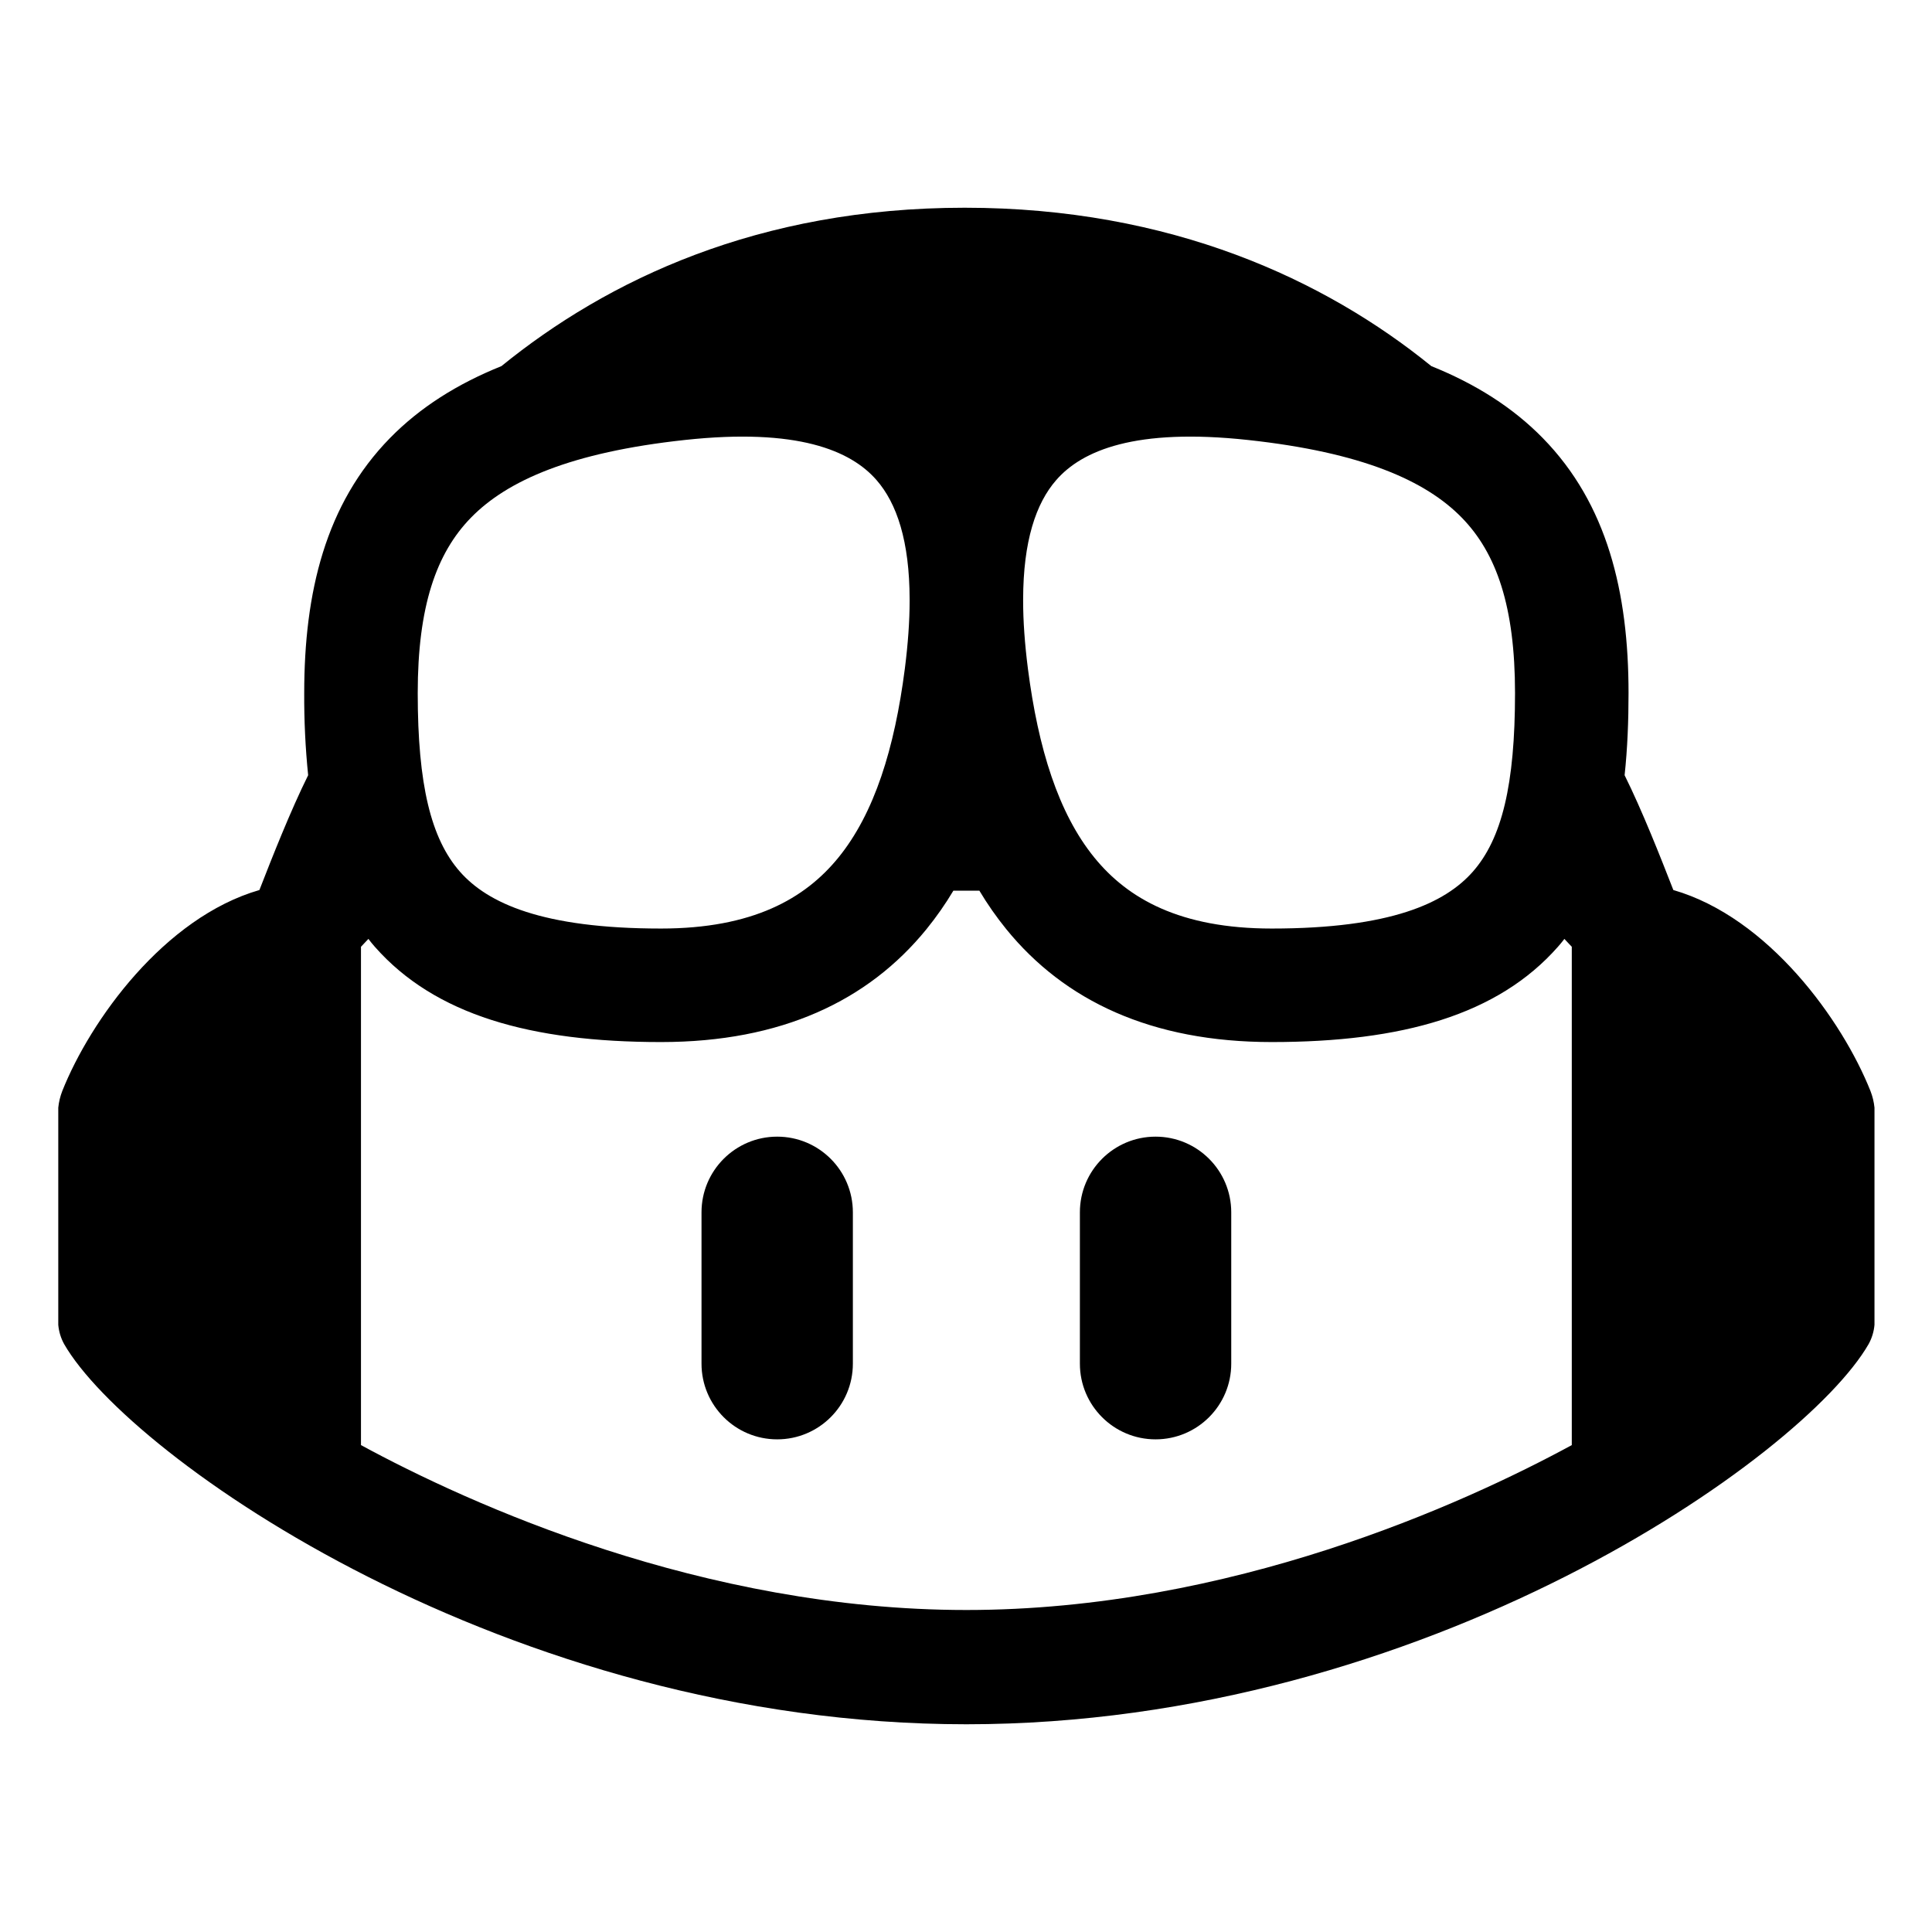
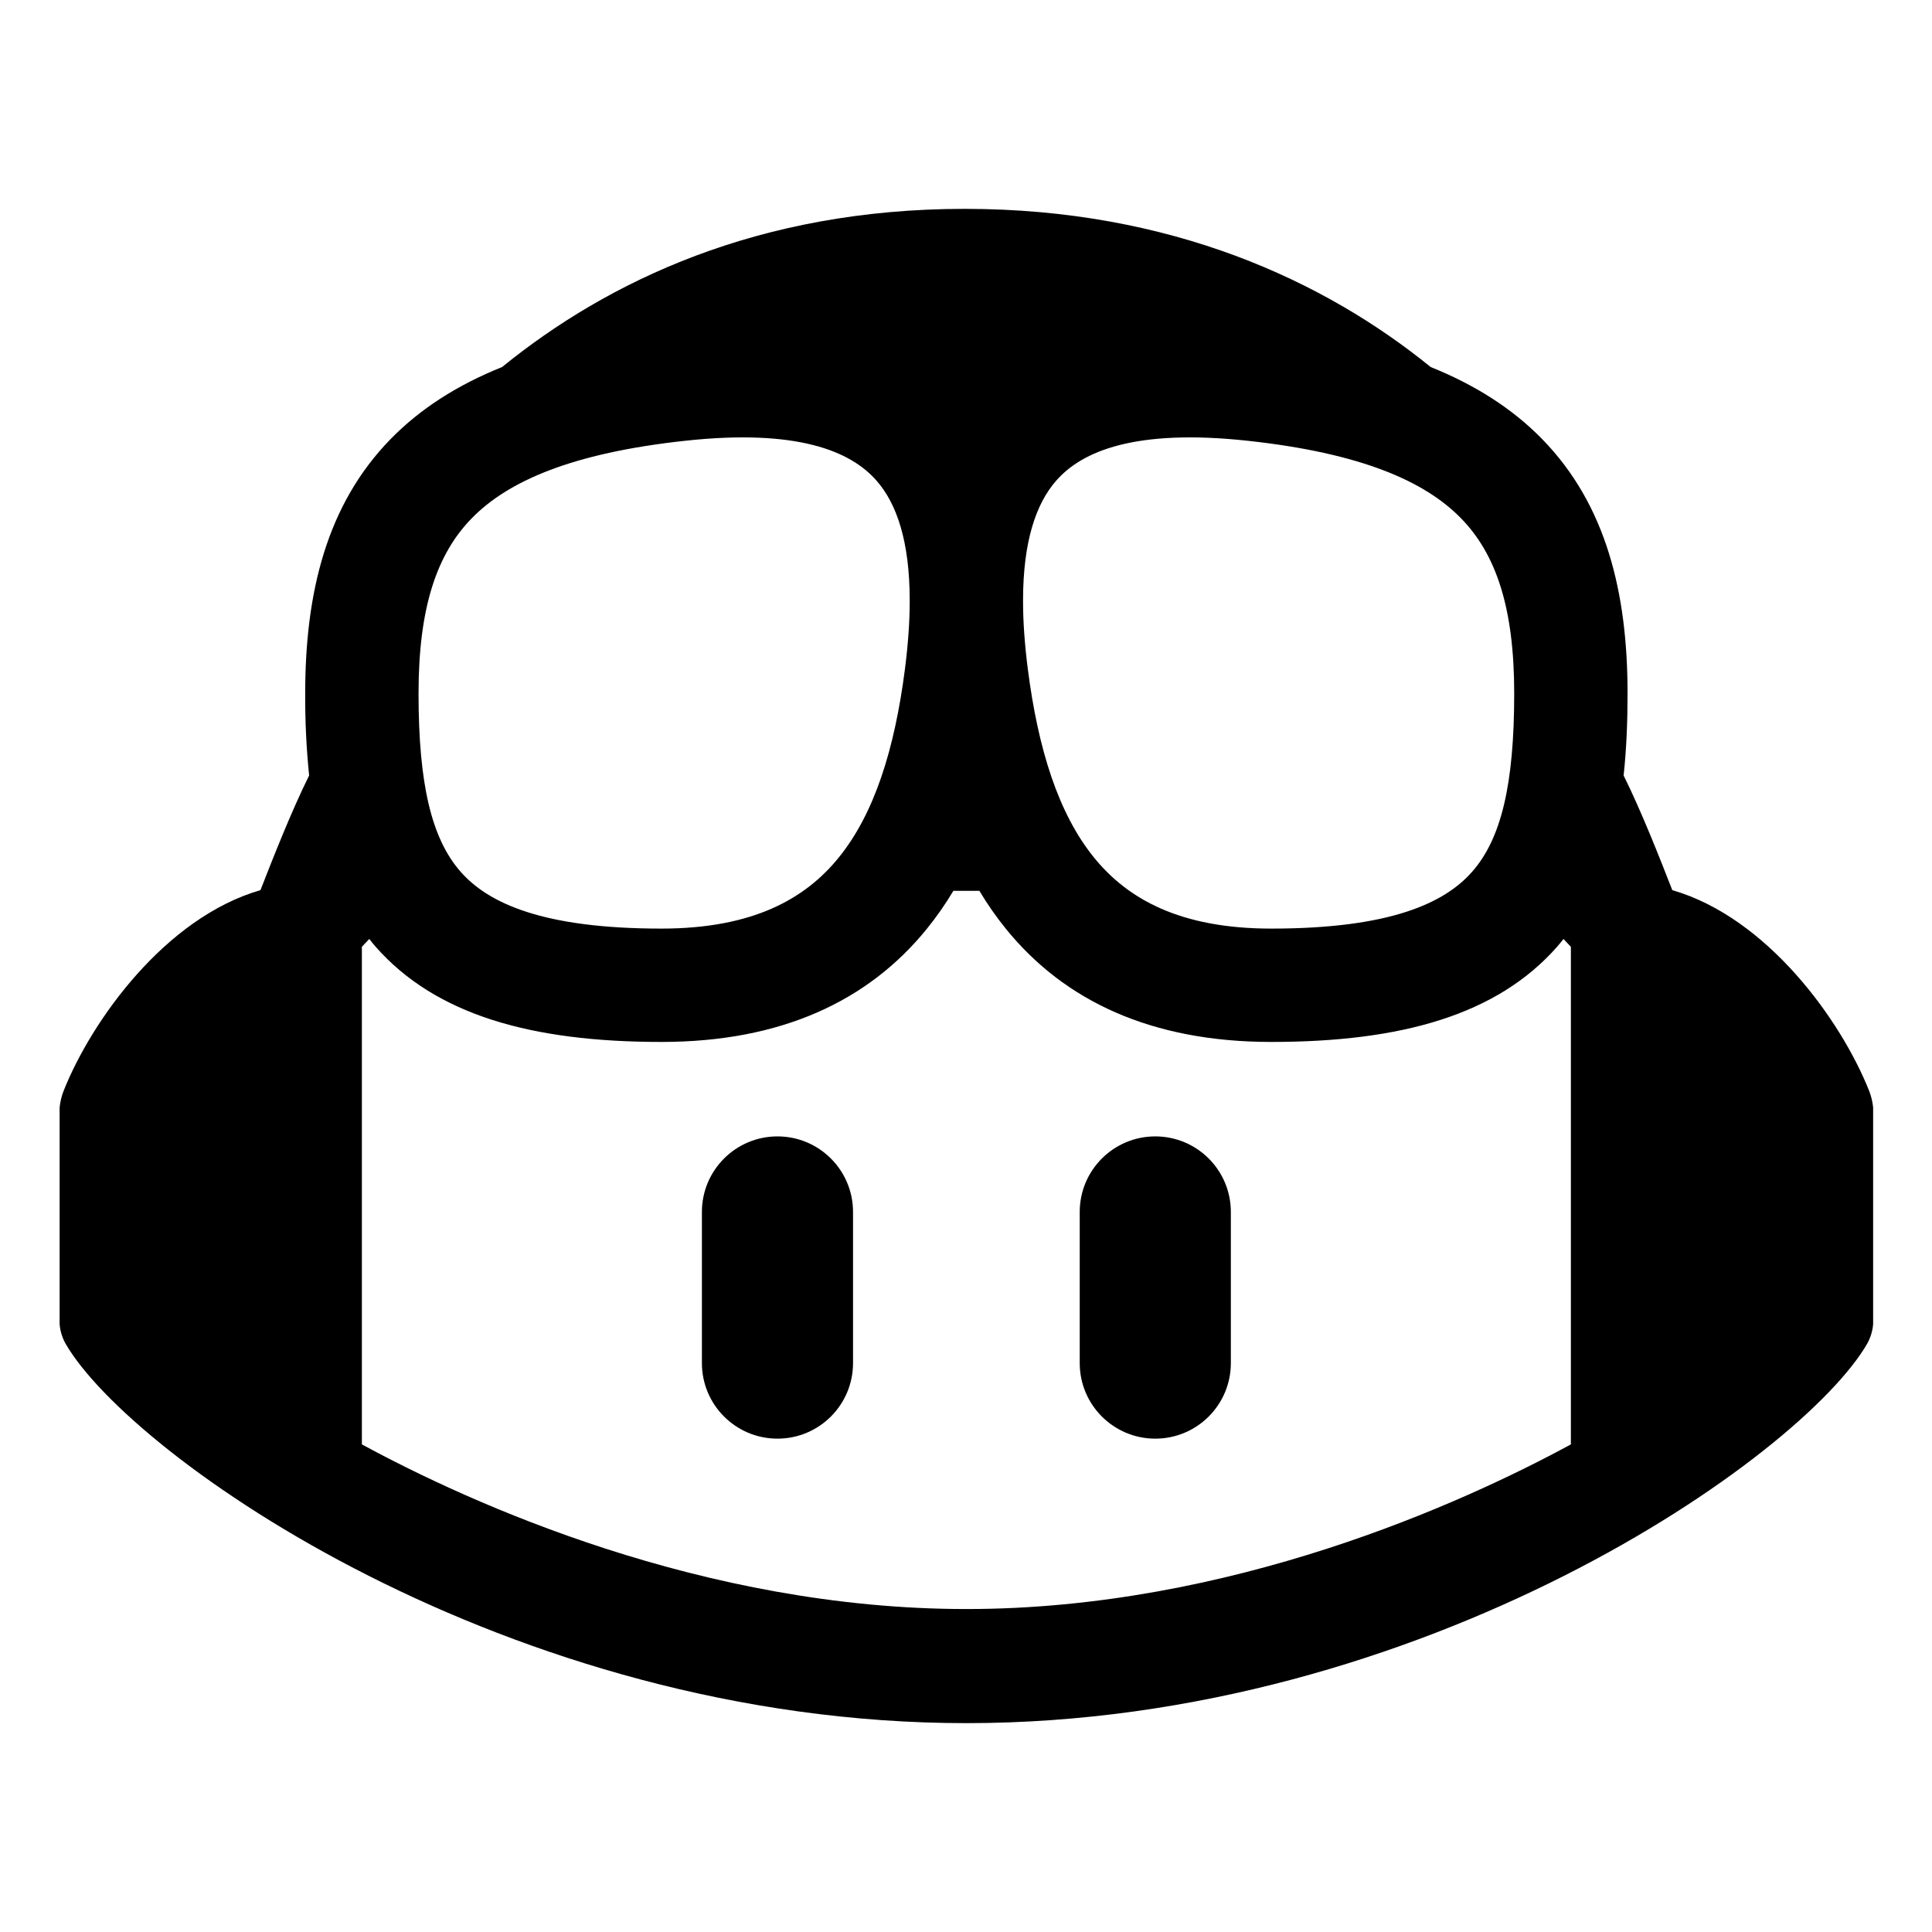
- <svg xmlns="http://www.w3.org/2000/svg" width="25.53" height="25.53" viewBox="-0.77 -0.77 25.53 25.53">
+ <svg xmlns="http://www.w3.org/2000/svg" width="25.568" height="25.568" viewBox="-0.789 -0.789 25.568 25.568">
  <path fill="#000000" d="M23.922 16.992c-.861 1.495-5.859 5.023-11.922 5.023-6.063 0-11.061-3.528-11.922-5.023A.641.641 0 0 1 0 16.736v-2.869a.841.841 0 0 1 .053-.22c.372-.935 1.347-2.292 2.605-2.656.167-.429.414-1.055.644-1.517a10.195 10.195 0 0 1-.052-1.086c0-1.331.282-2.499 1.132-3.368.397-.406.89-.717 1.474-.952 1.399-1.136 3.392-2.093 6.122-2.093 2.731 0 4.767.957 6.166 2.093.584.235 1.077.546 1.474.952.85.869 1.132 2.037 1.132 3.368 0 .368-.014.733-.052 1.086.23.462.477 1.088.644 1.517 1.258.364 2.233 1.721 2.605 2.656a.832.832 0 0 1 .053.22v2.869a.641.641 0 0 1-.078.256ZM12.172 11h-.344a4.323 4.323 0 0 1-.355.508C10.703 12.455 9.555 13 7.965 13c-1.725 0-2.989-.359-3.782-1.259a2.005 2.005 0 0 1-.085-.104L4 11.741v6.585c1.435.779 4.514 2.179 8 2.179 3.486 0 6.565-1.4 8-2.179v-6.585l-.098-.104s-.033.045-.085.104c-.793.9-2.057 1.259-3.782 1.259-1.59 0-2.738-.545-3.508-1.492a4.323 4.323 0 0 1-.355-.508h-.016.016Zm.641-2.935c.136 1.057.403 1.913.878 2.497.442.544 1.134.938 2.344.938 1.573 0 2.292-.337 2.657-.751.384-.435.558-1.15.558-2.361 0-1.14-.243-1.847-.705-2.319-.477-.488-1.319-.862-2.824-1.025-1.487-.161-2.192.138-2.533.529-.269.307-.437.808-.438 1.578v.021c0 .265.021.562.063.893Zm-1.626 0c.042-.331.063-.628.063-.894v-.02c-.001-.77-.169-1.271-.438-1.578-.341-.391-1.046-.69-2.533-.529-1.505.163-2.347.537-2.824 1.025-.462.472-.705 1.179-.705 2.319 0 1.211.175 1.926.558 2.361.365.414 1.084.751 2.657.751 1.21 0 1.902-.394 2.344-.938.475-.584.742-1.44.878-2.497Z" />
  <path fill="#000000" d="M14.5 14.25a1 1 0 0 1 1 1v2a1 1 0 0 1-2 0v-2a1 1 0 0 1 1-1Zm-5 0a1 1 0 0 1 1 1v2a1 1 0 0 1-2 0v-2a1 1 0 0 1 1-1Z" />
</svg>
